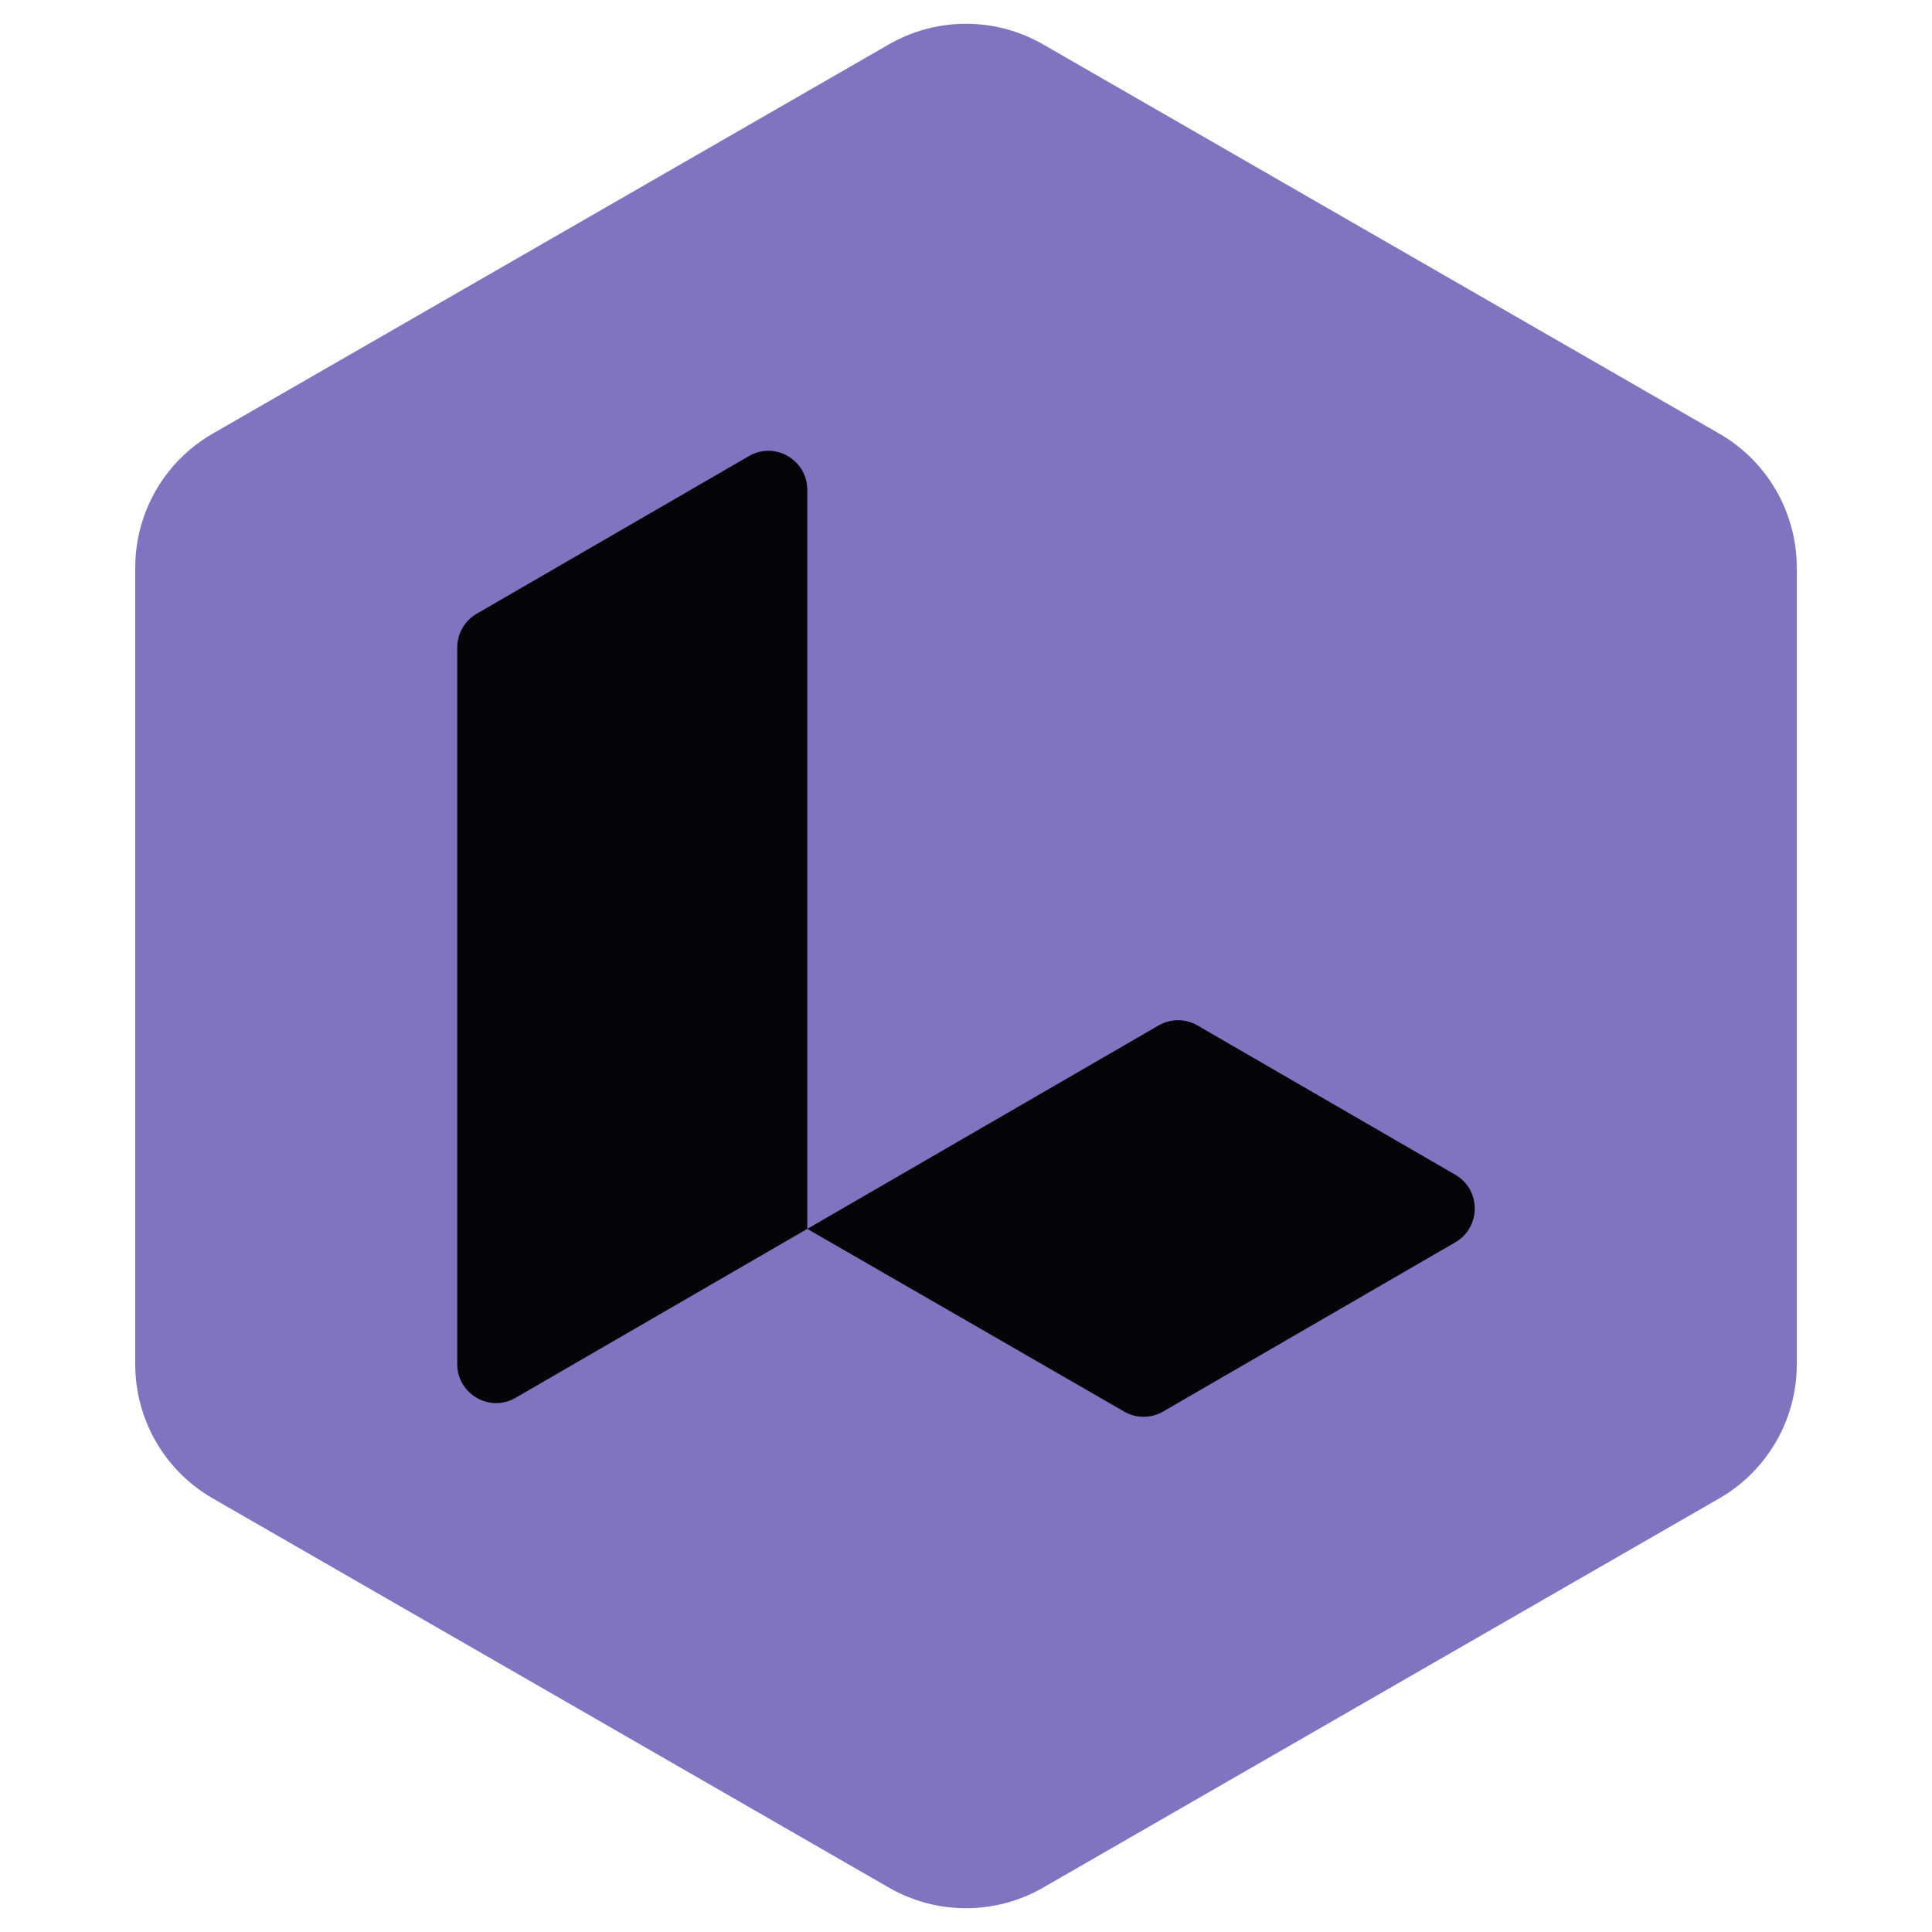
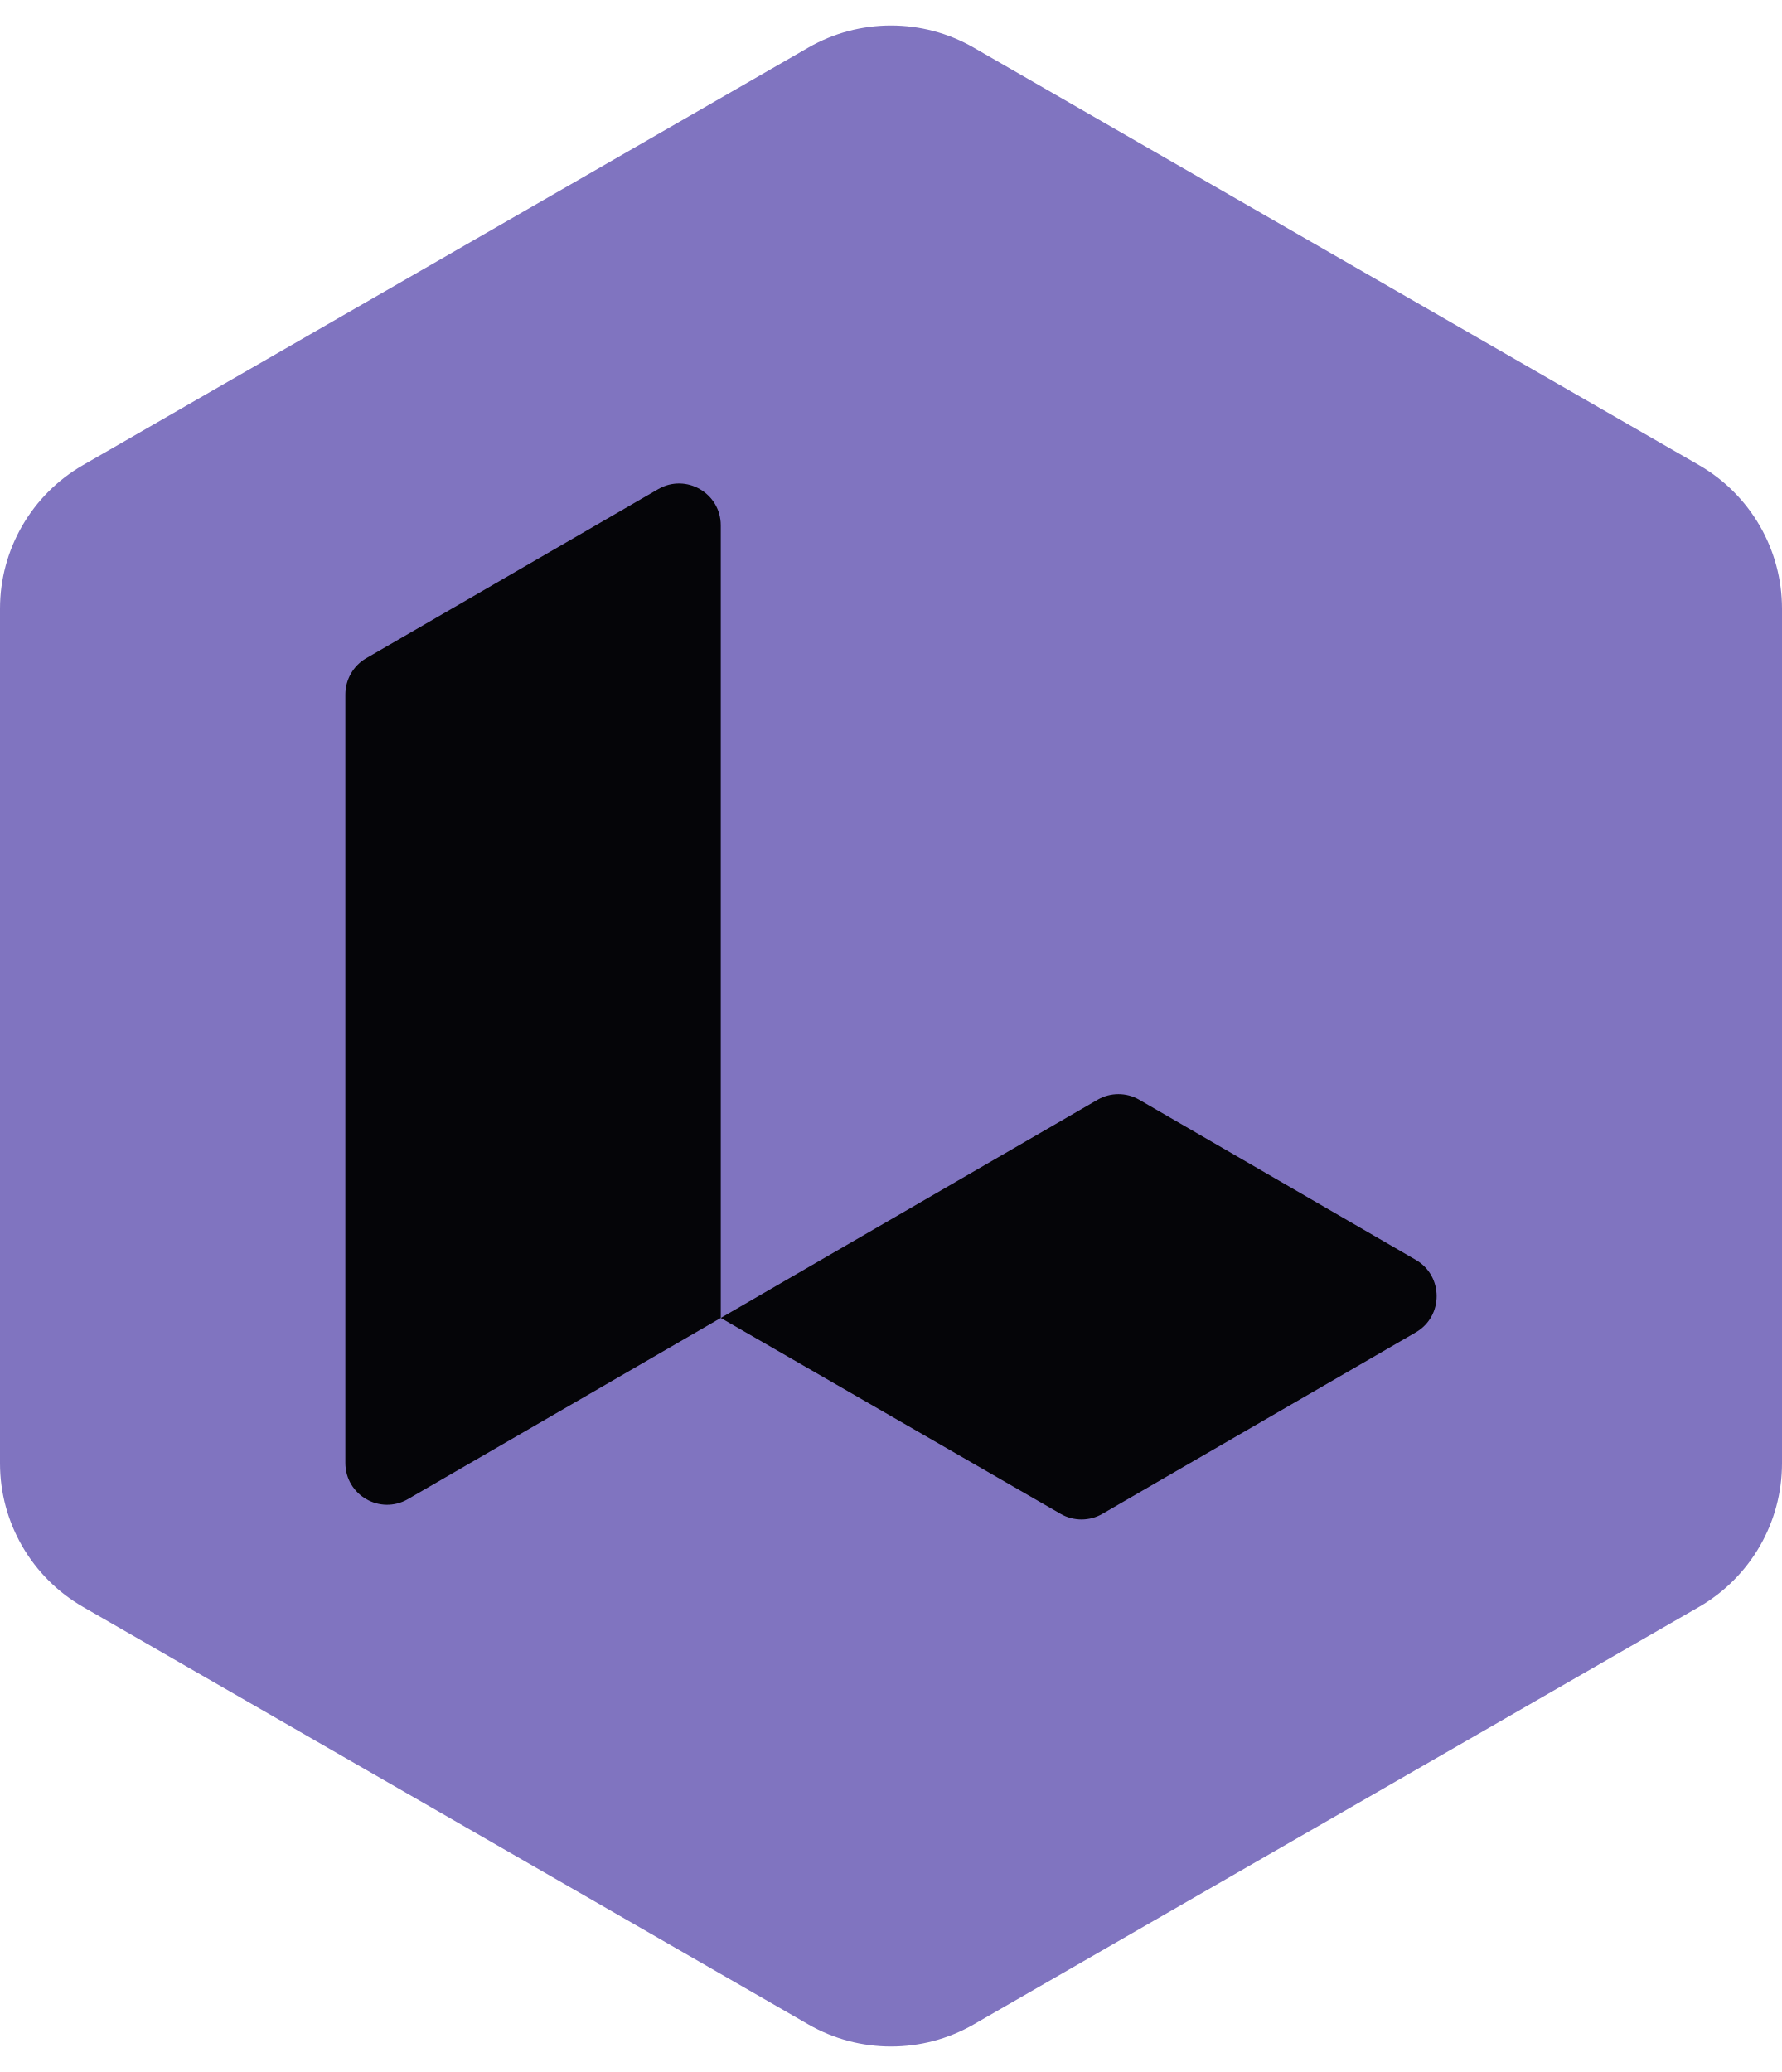
- <svg xmlns="http://www.w3.org/2000/svg" width="600" height="600" viewBox="0 0 516 600" fill="none">
+ <svg xmlns="http://www.w3.org/2000/svg" width="516" height="600" viewBox="0 0 516 600" fill="none">
  <path fill-rule="evenodd" clip-rule="evenodd" d="M234.052 13.785C248.877 5.252 267.122 5.252 281.947 13.785L491.947 134.673C506.828 143.239 516 159.102 516 176.272V423.731C516 440.902 506.828 456.764 491.947 465.331L281.953 586.215C267.128 594.748 248.883 594.748 234.059 586.215L24.053 465.324C9.172 456.758 0 440.895 0 423.725L0 176.272C0 159.101 9.172 143.239 24.053 134.672L234.052 13.785Z" fill="#8074c0" />
  <path fill-rule="evenodd" clip-rule="evenodd" d="M100 201.098C100 196.77 102.302 192.77 106.039 190.606L190.589 141.641C198.641 136.978 208.707 142.807 208.707 152.134L208.707 381.643L118.118 434.105C110.065 438.768 100 432.939 100 423.613L100 201.098ZM319.199 438.377C315.469 440.537 310.875 440.541 307.141 438.389L208.707 381.643L317.812 318.459C321.549 316.295 326.153 316.295 329.89 318.459L409.961 364.83C418.013 369.493 418.013 381.152 409.961 385.815L319.199 438.377Z" fill="#050508" />
</svg>
